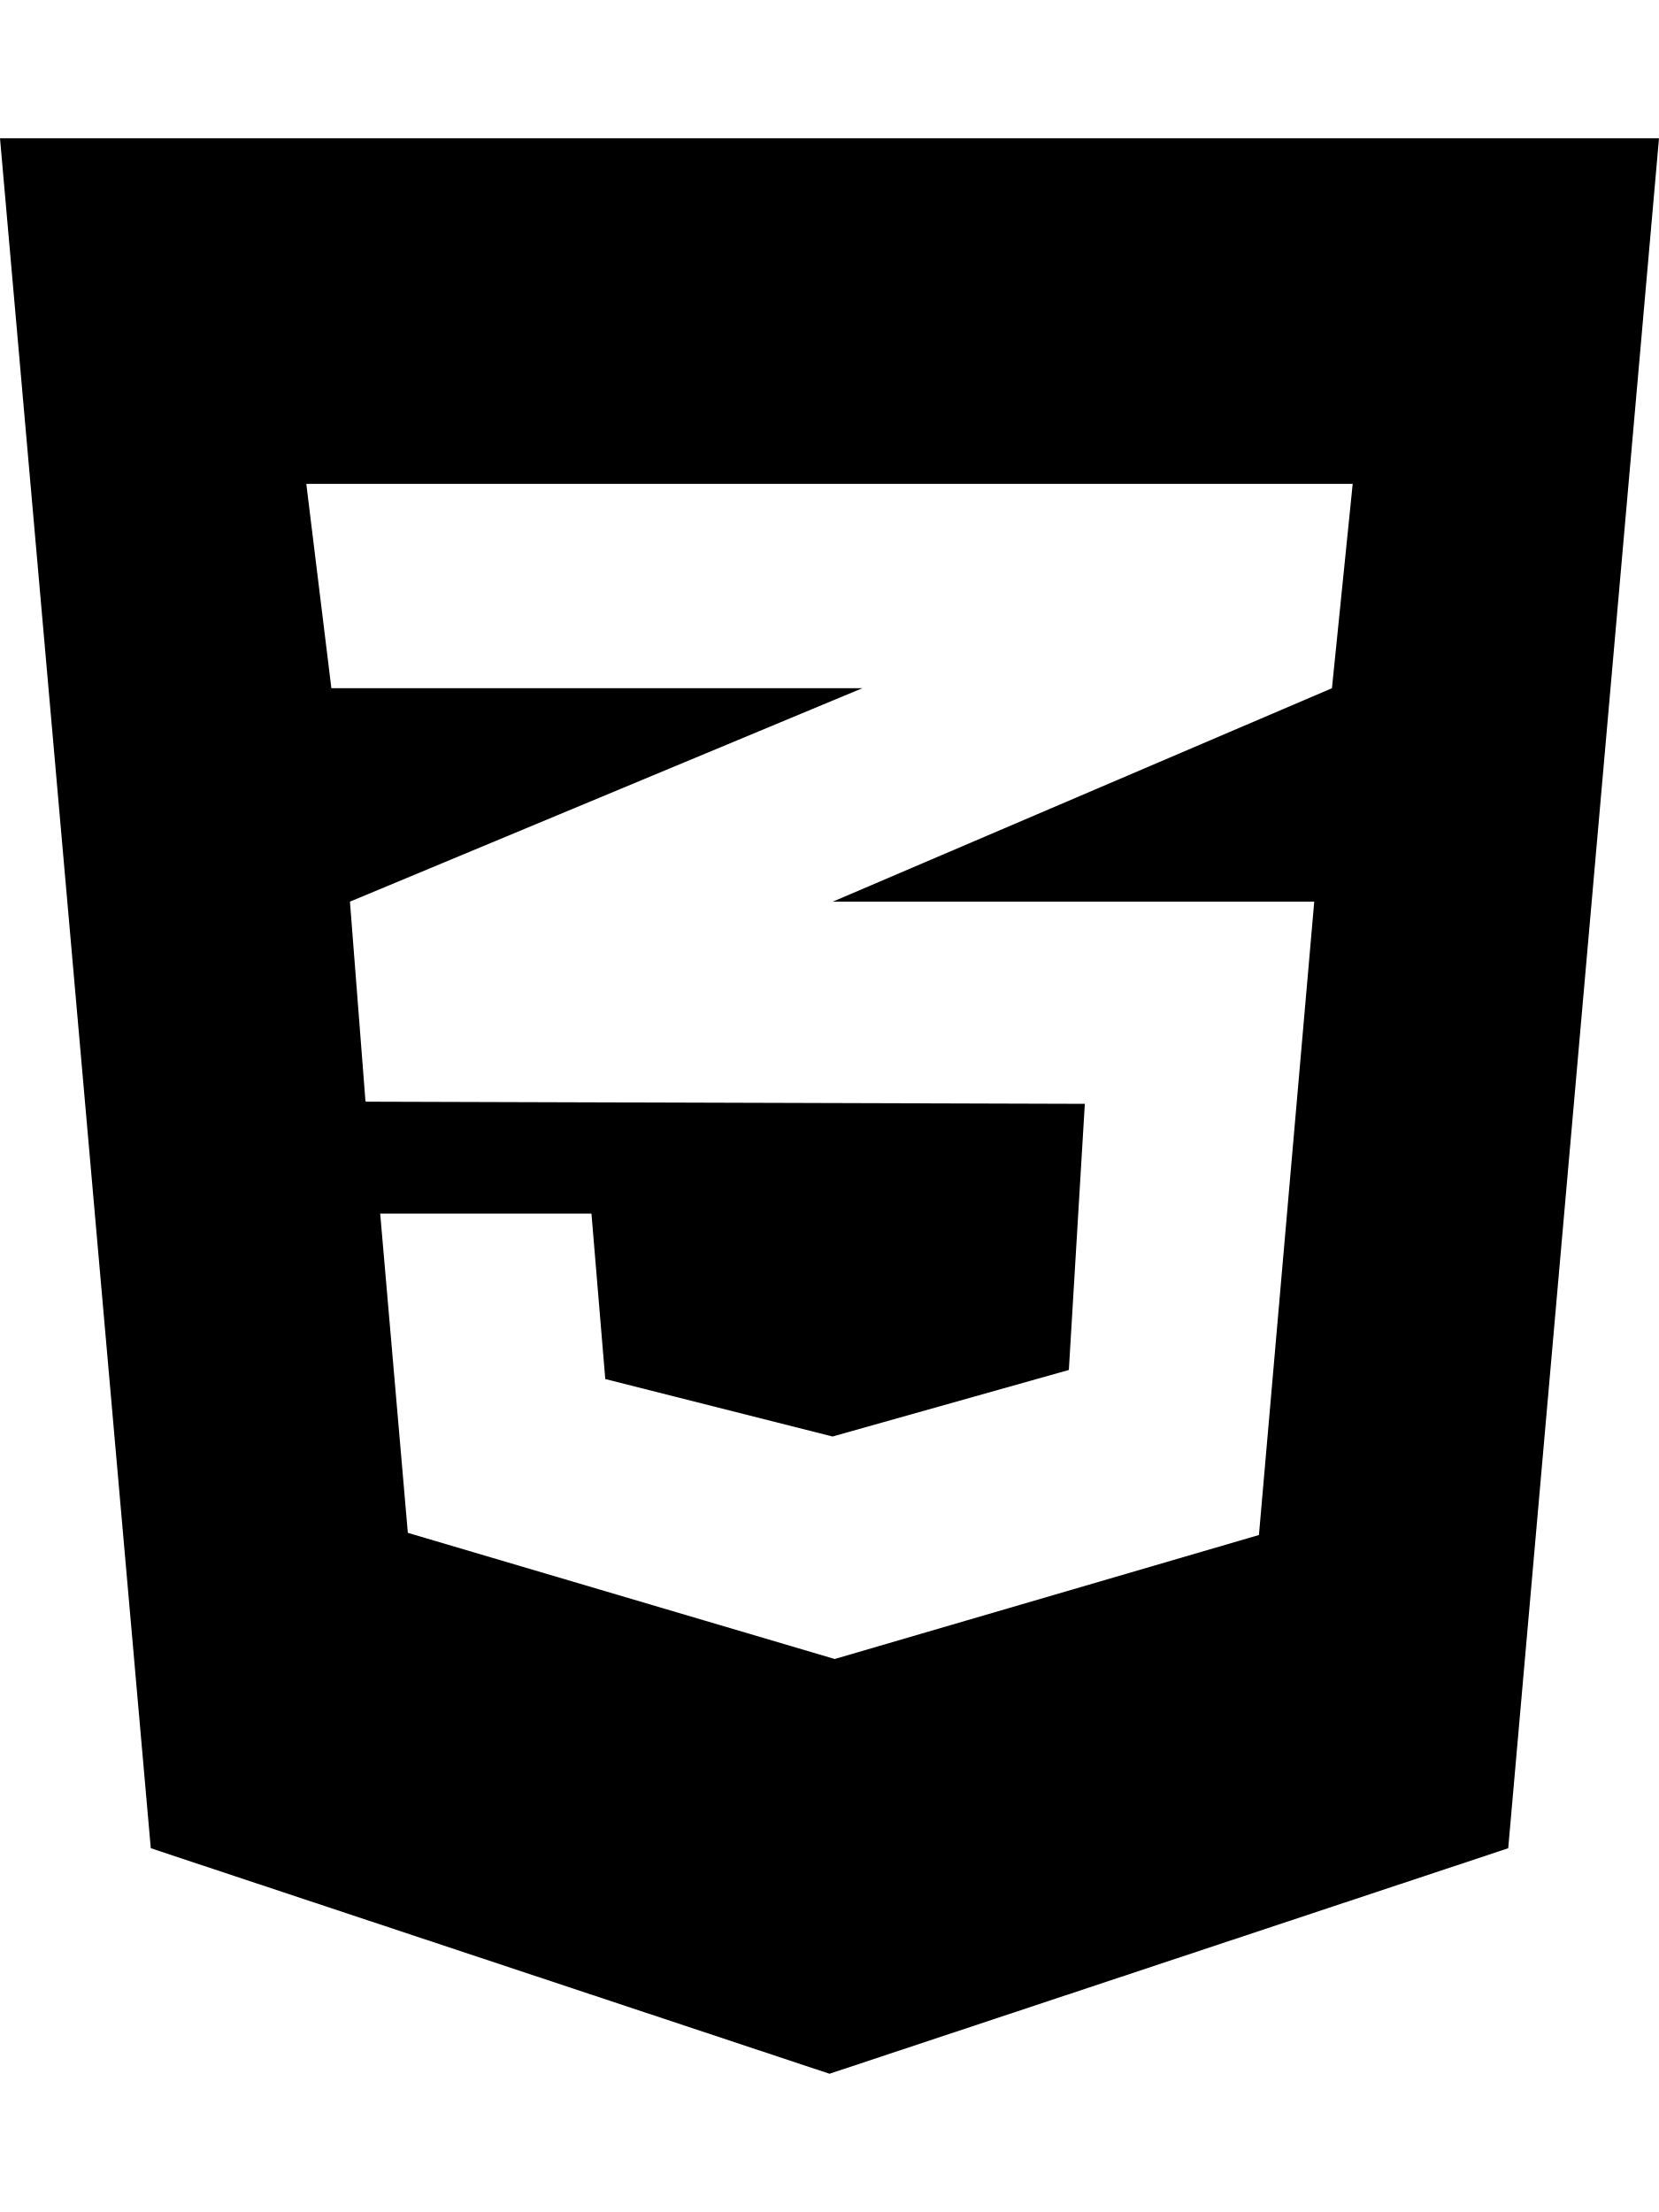
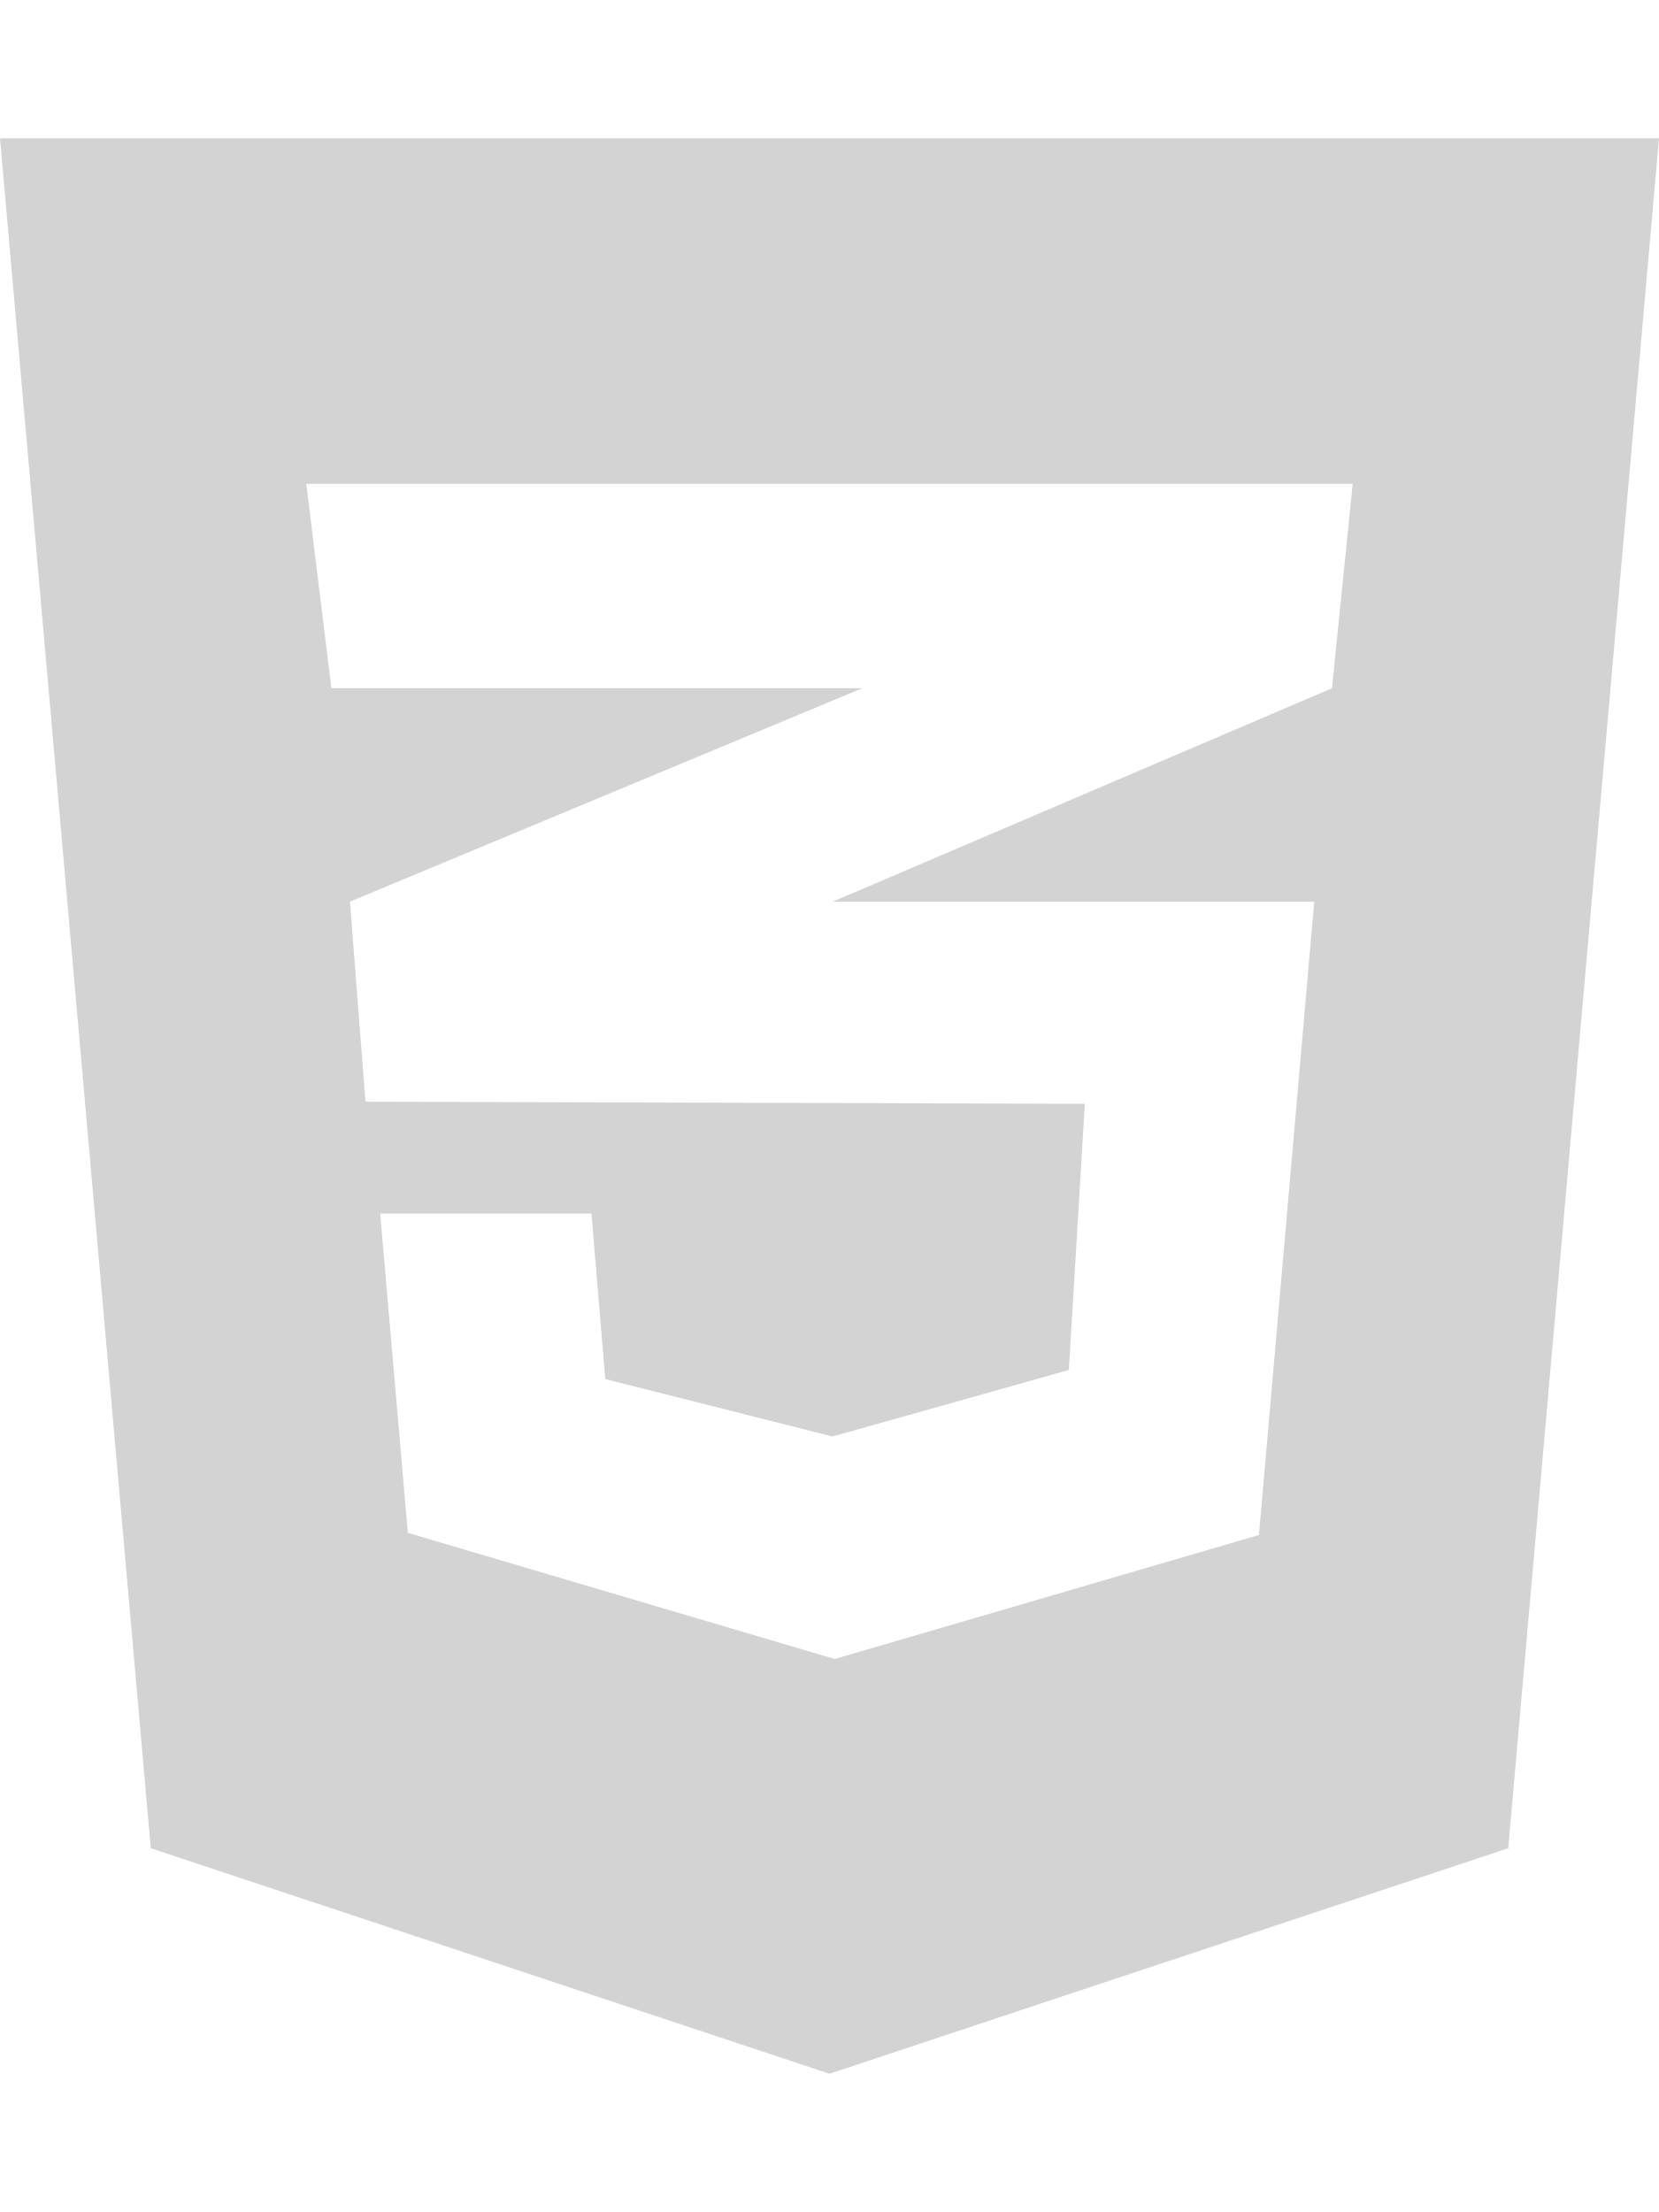
- <svg xmlns="http://www.w3.org/2000/svg" viewBox="0 0 384 512">
+ <svg xmlns="http://www.w3.org/2000/svg" fill="#d3d3d3" viewBox="0 0 384 512">
  <path d="M0 32l34.9 395.8L192 480l157.1-52.2L384 32H0zm313.1 80l-4.8 47.3L193 208.6l-.3.1h111.5l-12.8 146.6-98.2 28.7-98.8-29.2-6.4-73.9h48.9l3.2 38.3 52.6 13.3 54.7-15.4 3.7-61.6-166.3-.5v-.1l-.2.1-3.6-46.3L193.1 162l6.5-2.7H76.7L70.9 112h242.2z" />
</svg>
